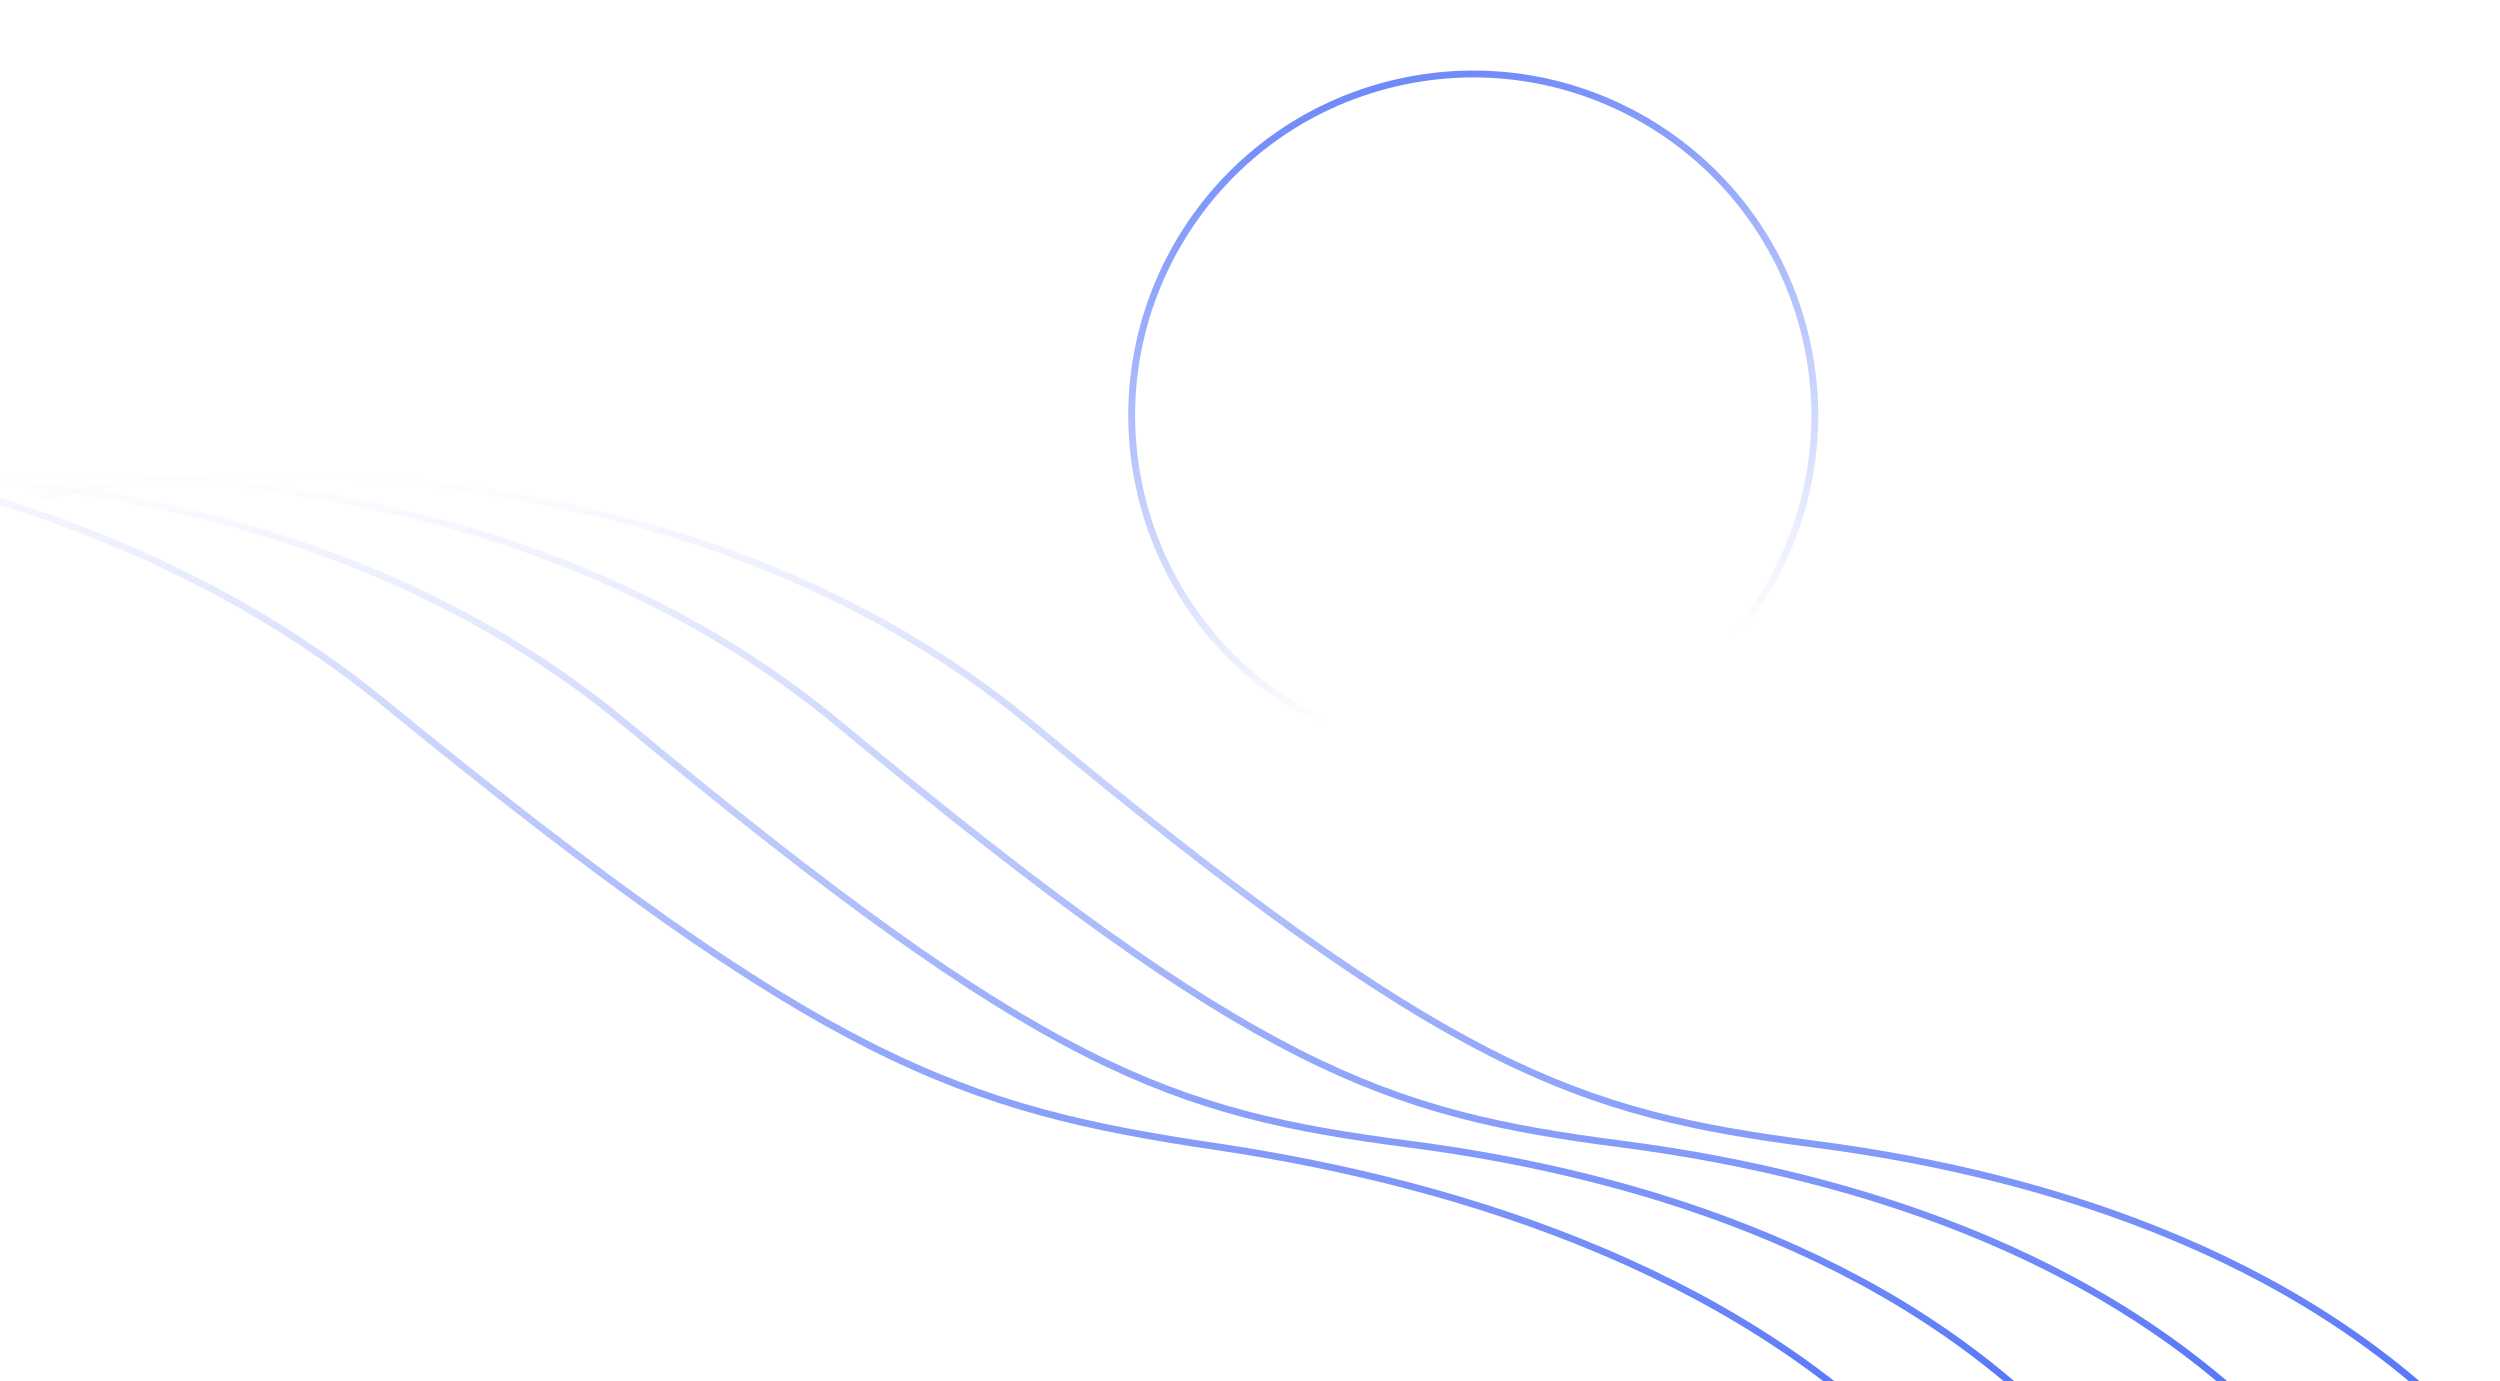
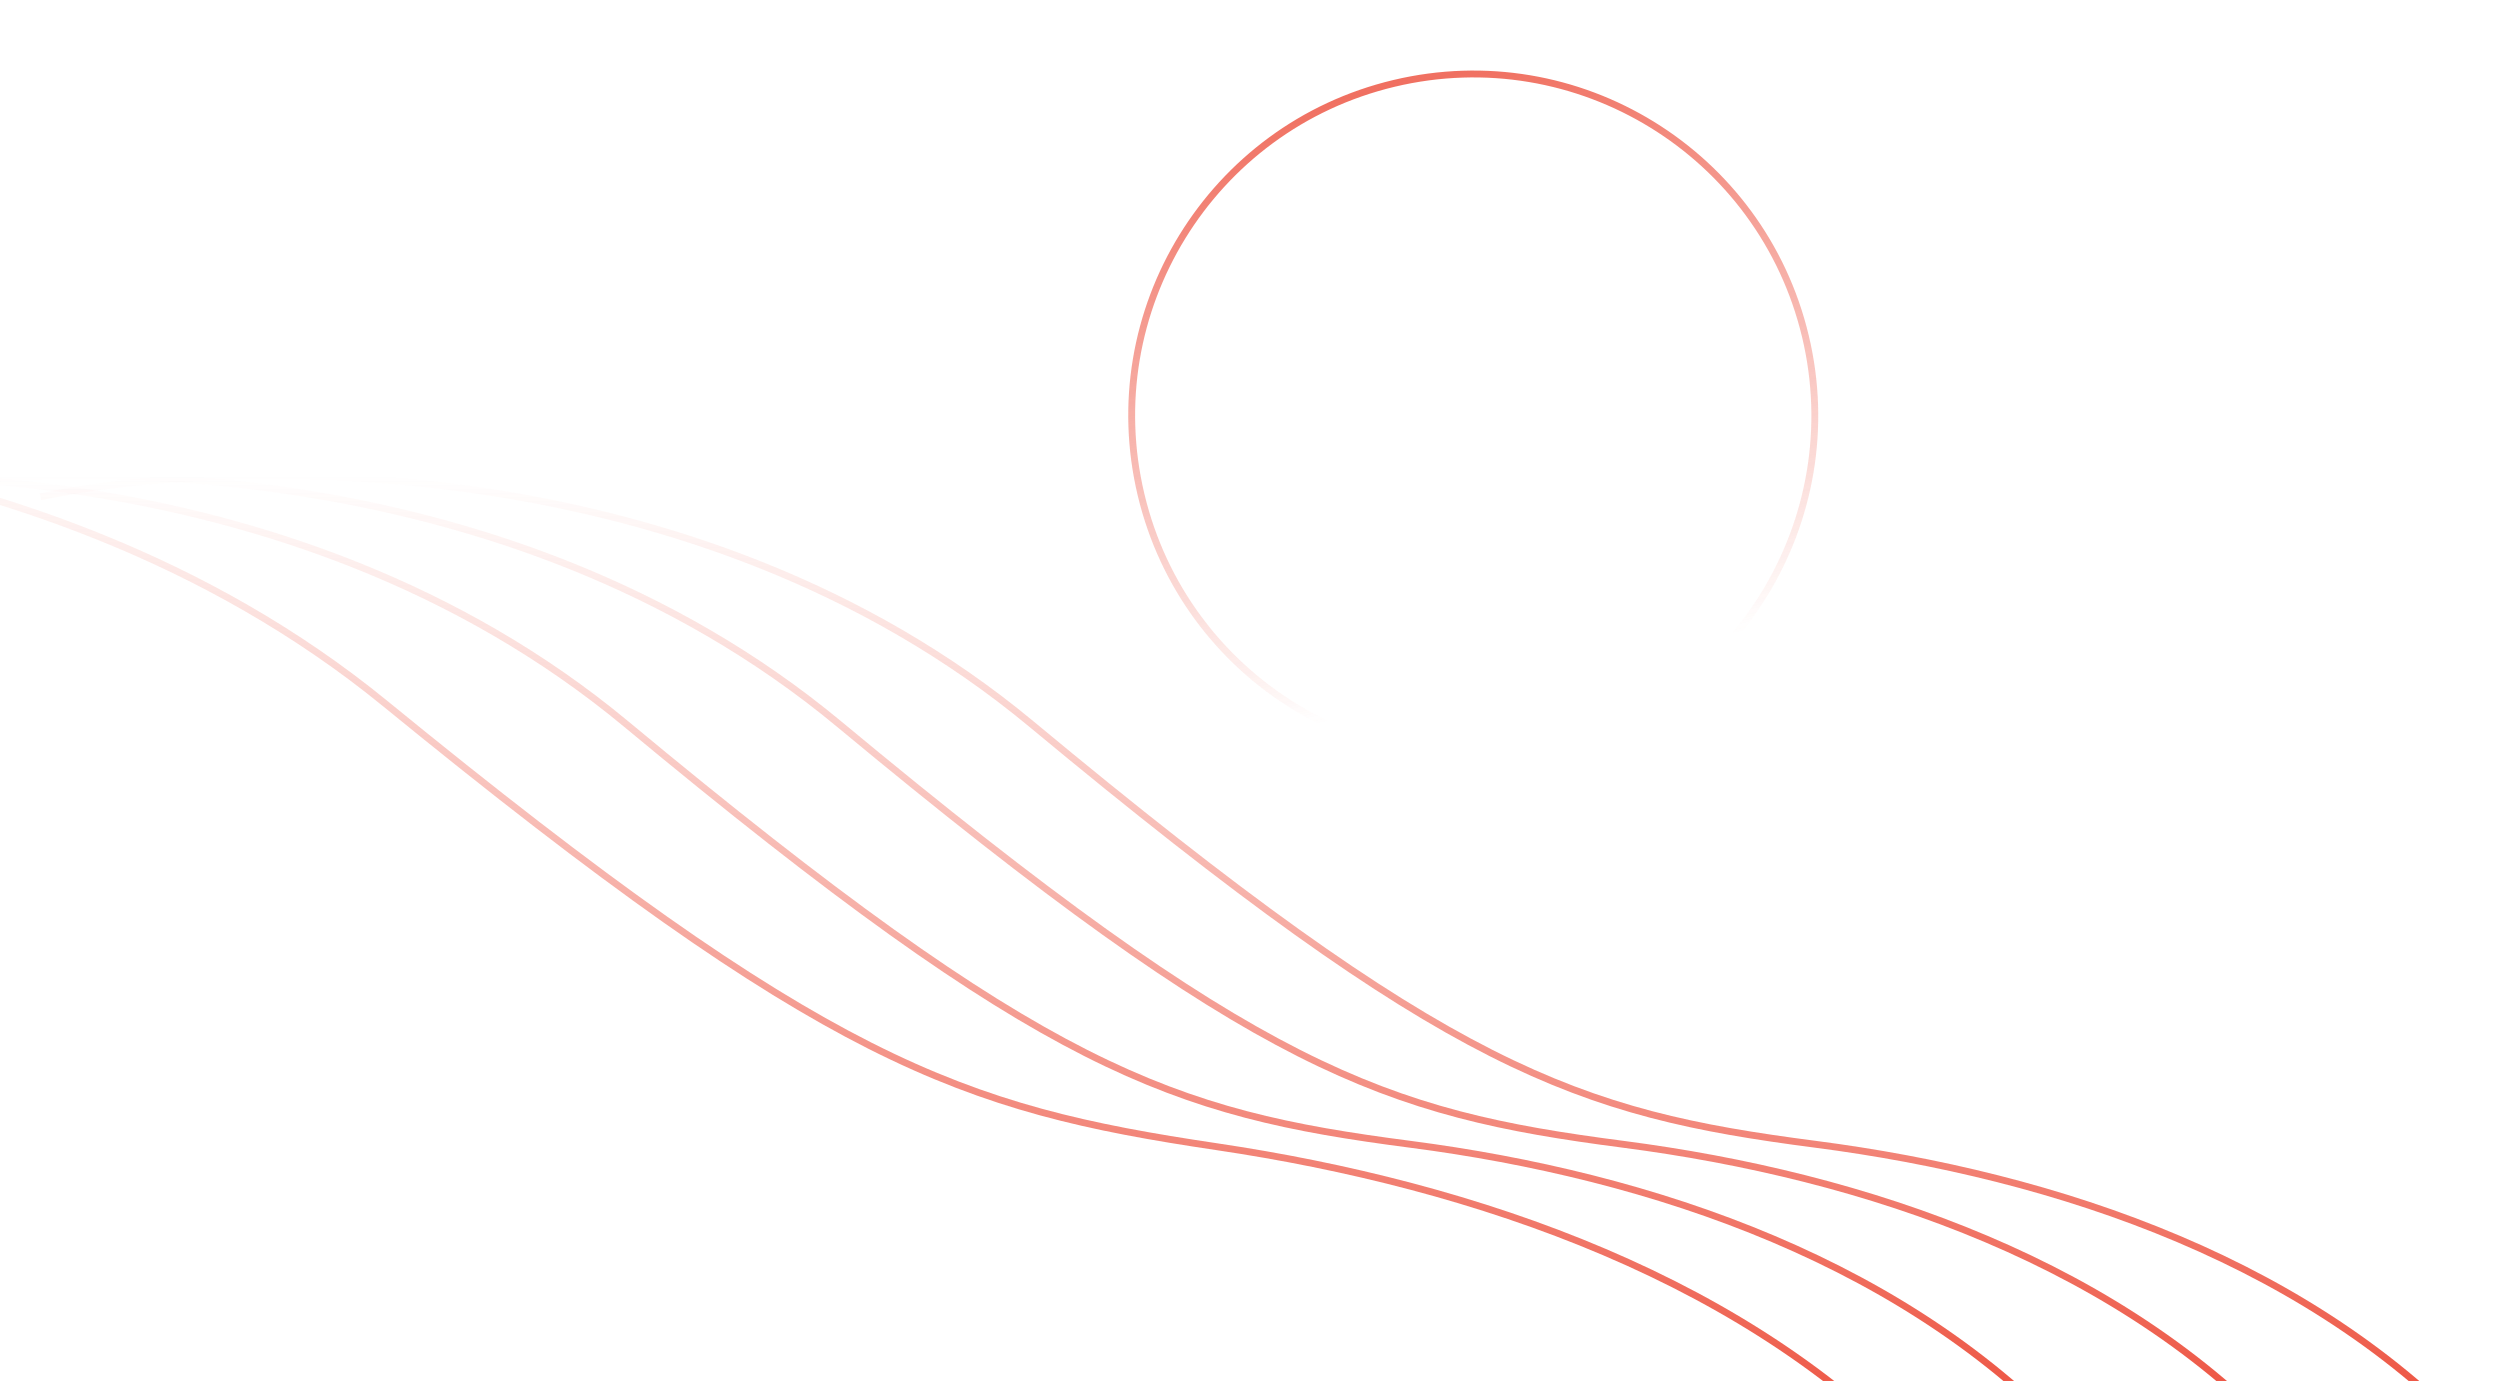
<svg xmlns="http://www.w3.org/2000/svg" xmlns:xlink="http://www.w3.org/1999/xlink" fill="none" height="201" viewBox="0 0 364 201" width="364">
  <linearGradient id="a">
-     <stop offset="0" stop-color="#4a6cf7" stop-opacity="0" />
-     <stop offset="1" stop-color="#4a6cf7" />
+     <stop offset="0" stop-color="#ec4b38" stop-opacity="0" />
+     <stop offset="1" stop-color="#ec4b38" />
  </linearGradient>
  <linearGradient id="b" gradientUnits="userSpaceOnUse" x1="184.389" x2="184.389" xlink:href="#a" y1="69.24" y2="212.24" />
  <linearGradient id="c" gradientUnits="userSpaceOnUse" x1="156.389" x2="156.389" xlink:href="#a" y1="69.24" y2="212.24" />
  <linearGradient id="d" gradientUnits="userSpaceOnUse" x1="125.389" x2="125.389" xlink:href="#a" y1="69.24" y2="212.24" />
  <linearGradient id="e" gradientUnits="userSpaceOnUse" x1="93.851" x2="89.928" xlink:href="#a" y1="67.267" y2="210.214" />
  <linearGradient id="f" gradientUnits="userSpaceOnUse" x1="214.505" x2="212.684" y1="10.285" y2="99.582">
-     <stop offset="0" stop-color="#4a6cf7" />
-     <stop offset="1" stop-color="#4a6cf7" stop-opacity="0" />
+     <stop offset="0" stop-color="#ec4b38" />
+     <stop offset="1" stop-color="#ec4b38" stop-opacity="0" />
  </linearGradient>
  <radialGradient id="g" cx="0" cy="0" gradientTransform="matrix(0 43 -43 0 220 63)" gradientUnits="userSpaceOnUse" r="1">
    <stop offset=".146" stop-color="#fff" stop-opacity="0" />
    <stop offset="1" stop-color="#fff" stop-opacity=".08" />
  </radialGradient>
  <path d="m5.889 72.33c27.771-5.851 95.508-7.422 144.289 33.097 60.977 50.649 79.412 56.666 114.155 61.18 34.743 4.513 73.385 17.05 98.556 45.633" stroke="url(#b)" />
  <path d="m-22.111 72.33c27.771-5.851 95.507-7.422 144.289 33.097 60.977 50.649 79.412 56.666 114.155 61.18 34.743 4.513 73.385 17.05 98.556 45.633" stroke="url(#c)" />
  <path d="m-53.111 72.33c27.771-5.851 95.507-7.422 144.289 33.097 60.977 50.649 79.412 56.666 114.155 61.18 34.743 4.513 73.385 17.05 98.556 45.633" stroke="url(#d)" />
  <path d="m-98.162 65.089c30.02-5.029 102.895-4.601 154.235 37.342 64.175 52.429 83.832 58.988 121.064 64.525 37.233 5.537 78.438 19.209 104.719 48.525" stroke="url(#e)" />
  <circle cx="214.505" cy="60.505" opacity=".8" r="49.721" stroke="url(#f)" transform="matrix(.9726909 -.2321044 .2321044 .9726909 -8.185627 51.43991)" />
  <circle cx="220" cy="63" fill="url(#g)" r="43" />
</svg>
